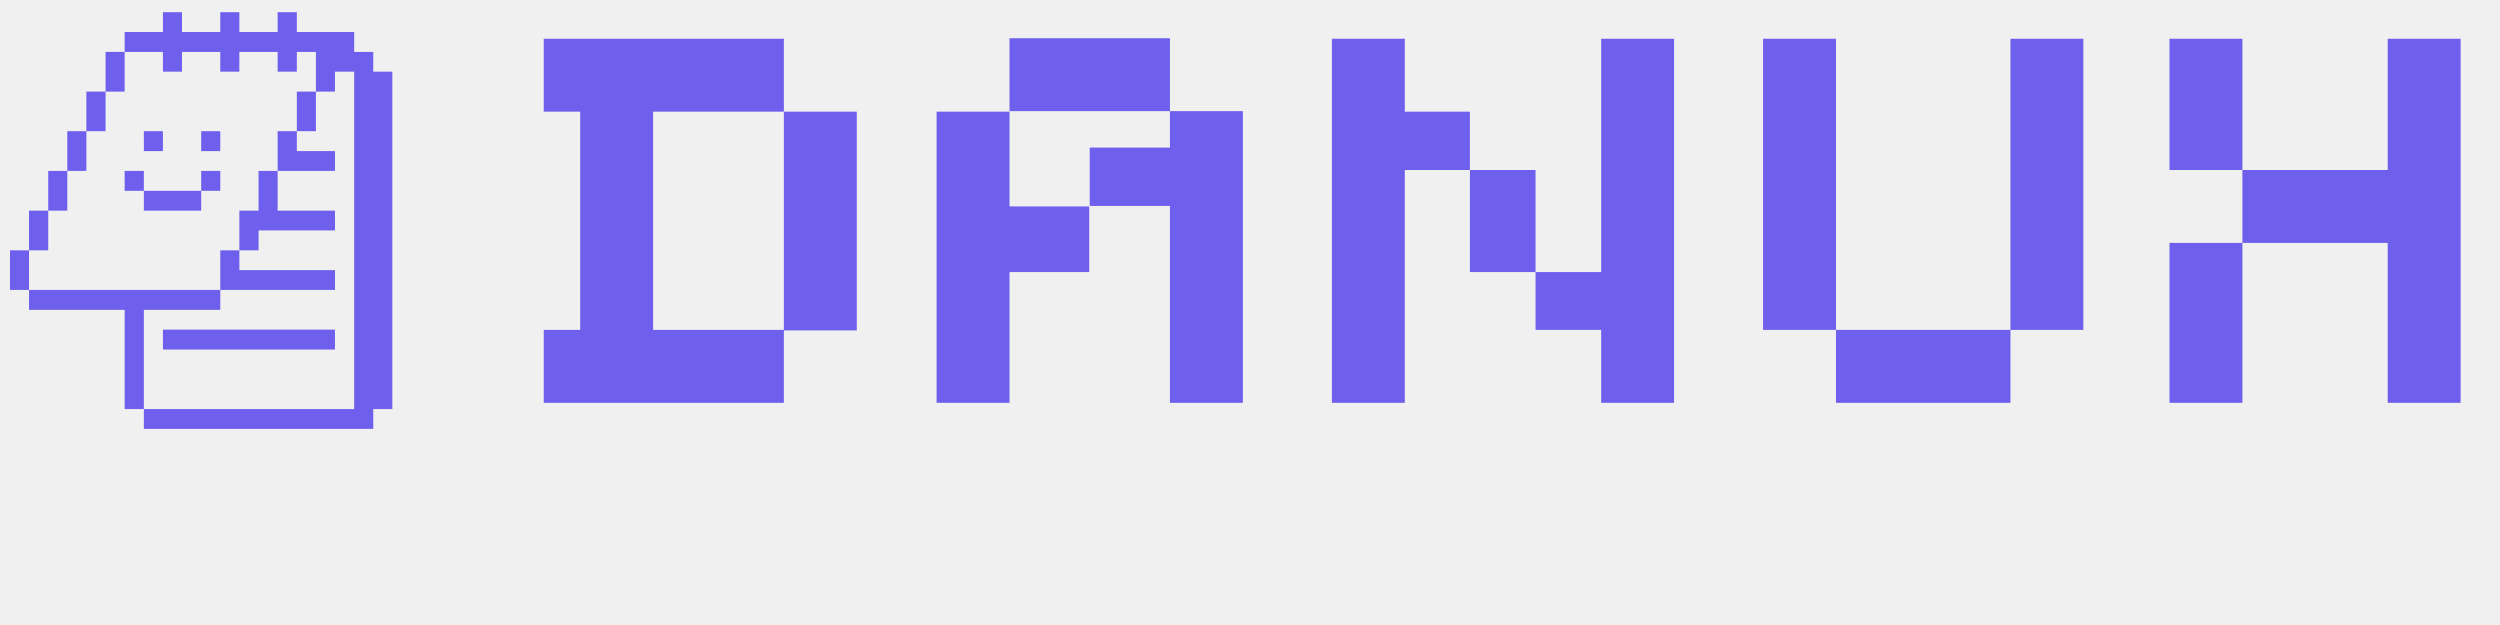
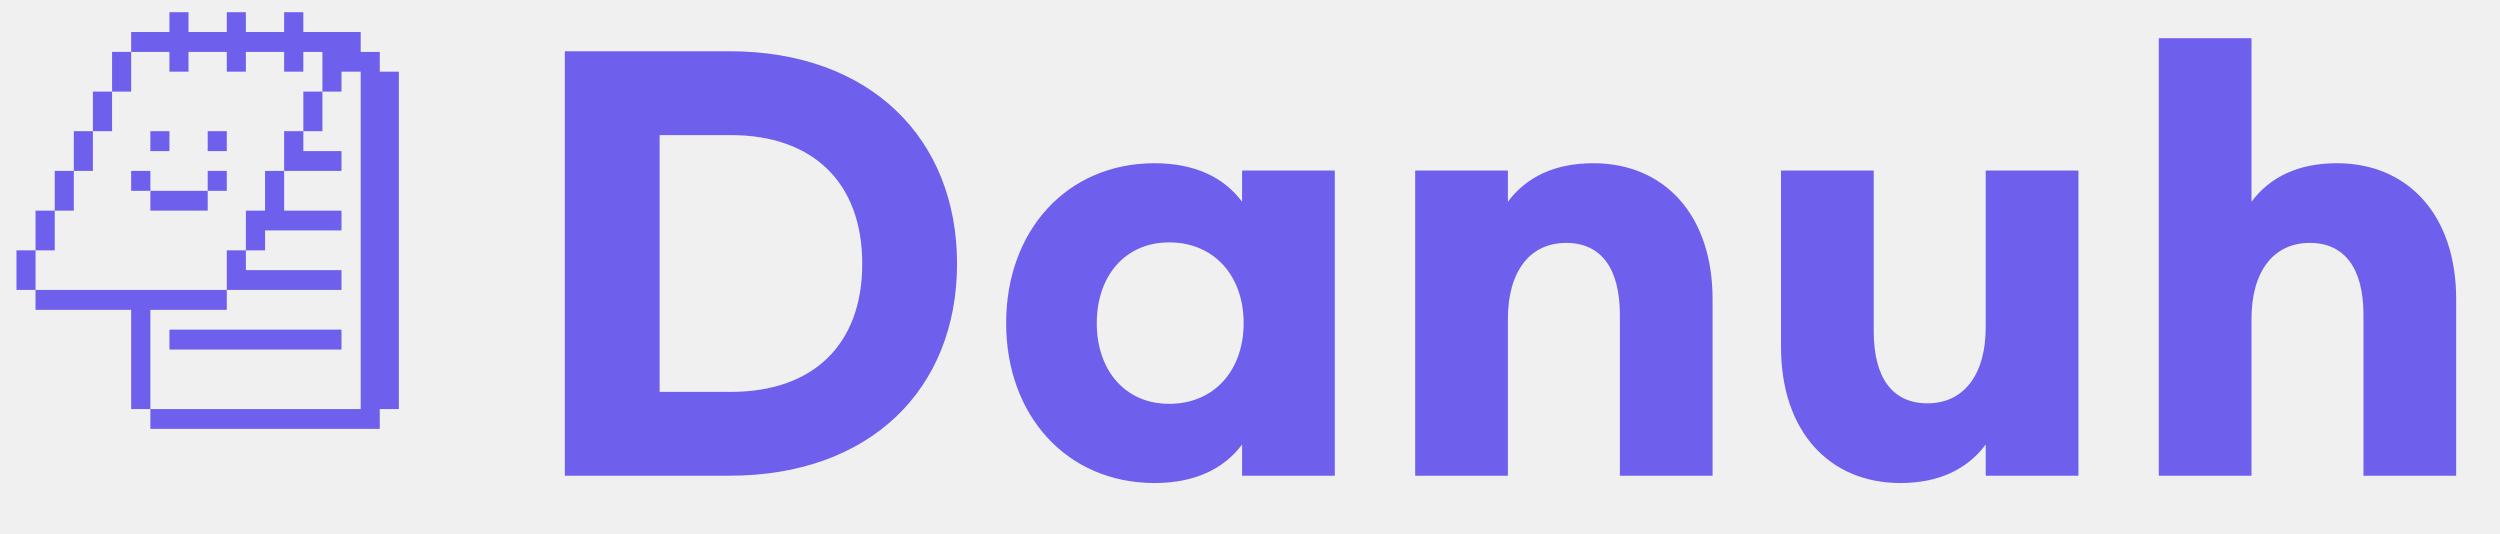
- <svg xmlns="http://www.w3.org/2000/svg" width="192" height="48" viewBox="0 0 192 48" fill="none">
+ <svg xmlns="http://www.w3.org/2000/svg" width="192" height="41" viewBox="0 0 192 41" fill="none">
  <g clip-path="url(#clip0_2095_5893)">
-     <path d="M12.513 0.936V2.456H9.573V3.986H12.513V5.506H13.978V3.986H16.917V5.506H18.382V3.986H21.322V5.506H22.796V3.986H24.261V7.036H25.726V5.506H27.201V31.416H11.048V32.935H28.666V31.416H30.131V5.506H28.666V3.986H27.201V2.456H22.796V0.936H21.322V2.456H18.382V0.936H16.917V2.456H13.978V0.936H12.513Z" fill="#6E5FED" />
-     <path d="M22.797 7.035H24.262V10.075H22.797V7.035Z" fill="#6E5FED" />
-     <path d="M21.322 13.125H25.727V11.605H22.797V10.075H21.322V13.125Z" fill="#6E5FED" />
-     <path d="M19.857 16.176H18.383V19.226H19.857V17.696H25.727V16.176H21.322V13.126H19.857V16.176Z" fill="#6E5FED" />
-     <path d="M16.918 22.266H25.727V20.746H18.383V19.226H16.918V22.266Z" fill="#6E5FED" />
-     <path d="M15.452 13.125H16.917V14.655H15.452V13.125Z" fill="#6E5FED" />
-     <path d="M15.452 10.075H16.917V11.605H15.452V10.075Z" fill="#6E5FED" />
-     <path d="M12.513 25.315H25.726V26.845H12.513V25.315Z" fill="#6E5FED" />
-     <path d="M11.048 14.655H15.452V16.175H11.048V14.655Z" fill="#6E5FED" />
-     <path d="M11.048 10.075H12.513V11.605H11.048V10.075Z" fill="#6E5FED" />
-     <path d="M11.048 23.796H16.917V22.266H2.229V23.796H9.573V31.416H11.048V23.796Z" fill="#6E5FED" />
-     <path d="M9.573 13.126H11.048V14.656H9.573V13.126Z" fill="#6E5FED" />
-     <path d="M8.108 3.985H9.573V7.035H8.108V3.985Z" fill="#6E5FED" />
-     <path d="M6.634 7.035H8.108V10.075H6.634V7.035Z" fill="#6E5FED" />
-     <path d="M5.169 10.075H6.634V13.125H5.169V10.075Z" fill="#6E5FED" />
-     <path d="M3.704 13.126H5.169V16.176H3.704V13.126Z" fill="#6E5FED" />
-     <path d="M2.229 16.176H3.704V19.226H2.229V16.176Z" fill="#6E5FED" />
-     <path d="M0.765 19.226H2.23V22.266H0.765V19.226Z" fill="#6E5FED" />
+     <path d="M13.013 0.936V2.456H10.073V3.986H13.013V5.506H14.478V3.986H17.417V5.506H18.882V3.986H21.822V5.506H23.296V3.986H24.761V7.036H26.226V5.506H27.701V31.416H11.548V32.935H29.166V31.416H30.631V5.506H29.166V3.986H27.701V2.456H23.296V0.936H21.822V2.456H18.882V0.936H17.417V2.456H14.478V0.936H13.013Z" fill="#6E5FED" />
+     <path d="M23.297 7.035H24.762V10.075H23.297V7.035Z" fill="#6E5FED" />
+     <path d="M21.822 13.125H26.227V11.605H23.297V10.075H21.822V13.125Z" fill="#6E5FED" />
+     <path d="M20.357 16.176H18.883V19.226H20.357V17.696H26.227V16.176H21.822V13.126H20.357V16.176Z" fill="#6E5FED" />
+     <path d="M17.418 22.266H26.227V20.746H18.883V19.226H17.418V22.266Z" fill="#6E5FED" />
+     <path d="M15.952 13.125H17.417V14.655H15.952V13.125Z" fill="#6E5FED" />
+     <path d="M15.952 10.075H17.417V11.605H15.952V10.075Z" fill="#6E5FED" />
+     <path d="M13.013 25.315H26.226V26.845H13.013V25.315Z" fill="#6E5FED" />
+     <path d="M11.548 14.655H15.952V16.175H11.548V14.655Z" fill="#6E5FED" />
+     <path d="M11.548 10.075H13.013V11.605H11.548V10.075Z" fill="#6E5FED" />
+     <path d="M11.548 23.796H17.417V22.266H2.729V23.796H10.073V31.416H11.548V23.796Z" fill="#6E5FED" />
+     <path d="M10.073 13.126H11.548V14.656H10.073V13.126Z" fill="#6E5FED" />
+     <path d="M8.608 3.985H10.073V7.035H8.608V3.985Z" fill="#6E5FED" />
+     <path d="M7.134 7.035H8.608V10.075H7.134V7.035Z" fill="#6E5FED" />
+     <path d="M5.669 10.075H7.134V13.125H5.669V10.075Z" fill="#6E5FED" />
+     <path d="M4.204 13.126H5.669V16.176H4.204V13.126Z" fill="#6E5FED" />
+     <path d="M2.729 16.176H4.204V19.226H2.729V16.176Z" fill="#6E5FED" />
+     <path d="M1.265 19.226H2.73V22.266H1.265V19.226Z" fill="#6E5FED" />
  </g>
-   <path d="M60.2 8.576H65.8V25.375H60.2V8.576ZM60.2 8.576H50.16V25.335H60.2V30.936H41.76V25.335H44.56V8.576H41.76V2.976H60.2V8.576ZM71.931 30.936V8.576H77.531V15.855H83.651V20.895H77.531V30.936H71.931ZM89.851 8.536H95.451V30.936H89.851V15.816H83.691V11.335H89.851V8.536ZM77.531 2.936H89.851V8.536H77.531V2.936ZM112.889 13.056H117.929V20.895H112.889V13.056H107.889V30.936H102.289V2.976H107.889V8.576H112.889V13.056ZM122.969 2.976H128.569V30.936H122.969V25.335H117.929V20.895H122.969V2.976ZM141.003 25.335H154.403V30.936H141.003V25.335ZM135.403 2.976H141.003V25.335H135.403V2.976ZM154.403 2.976H160.003V25.335H154.403V2.976ZM183.376 2.976H188.976V30.936H183.376V18.655H172.216V13.056H183.376V2.976ZM166.616 2.976H172.216V13.056H166.616V2.976ZM166.616 30.936V18.655H172.216V30.936H166.616Z" fill="#6E5FED" />
+   <path d="M43.38 36.535V3.936H56.02C66.82 3.936 73.5 10.616 73.5 20.256C73.5 29.895 66.82 36.535 56.02 36.535H43.38ZM50.66 30.096H56.14C62.38 30.096 66.22 26.535 66.22 20.256C66.22 13.976 62.38 10.376 56.14 10.376H50.66V30.096ZM88.672 37.096C81.952 37.096 77.272 31.936 77.272 24.816C77.272 17.695 81.952 12.536 88.672 12.536C91.752 12.536 93.992 13.616 95.392 15.495V13.095H102.512V36.535H95.392V34.136C93.992 36.016 91.752 37.096 88.672 37.096ZM89.792 31.015C93.272 31.015 95.512 28.416 95.512 24.816C95.512 21.215 93.272 18.616 89.792 18.616C86.392 18.616 84.232 21.215 84.232 24.816C84.232 28.416 86.392 31.015 89.792 31.015ZM108.686 36.535V13.095H115.806V15.495C117.206 13.616 119.366 12.536 122.366 12.536C127.806 12.536 131.526 16.495 131.526 22.976V36.535H124.406V24.175C124.406 20.616 122.966 18.655 120.286 18.655C117.486 18.655 115.806 20.855 115.806 24.495V36.535H108.686ZM145.943 37.096C140.503 37.096 136.783 33.136 136.783 26.655V13.095H143.903V25.456C143.903 29.015 145.343 30.976 148.023 30.976C150.823 30.976 152.503 28.776 152.503 25.136V13.095H159.623V36.535H152.503V34.136C151.103 36.016 148.943 37.096 145.943 37.096ZM165.794 36.535V2.936H172.914V15.495C174.314 13.616 176.474 12.536 179.474 12.536C184.914 12.536 188.634 16.495 188.634 22.976V36.535H181.514V24.175C181.514 20.616 180.074 18.655 177.394 18.655C174.594 18.655 172.914 20.855 172.914 24.495V36.535H165.794Z" fill="#6E5FED" />
  <defs>
    <clipPath id="clip0_2095_5893">
-       <rect width="32" height="32" fill="white" transform="translate(0 0.935547)" />
+       <rect width="32" height="32" fill="white" transform="translate(0.5 0.935547)" />
    </clipPath>
  </defs>
</svg>
